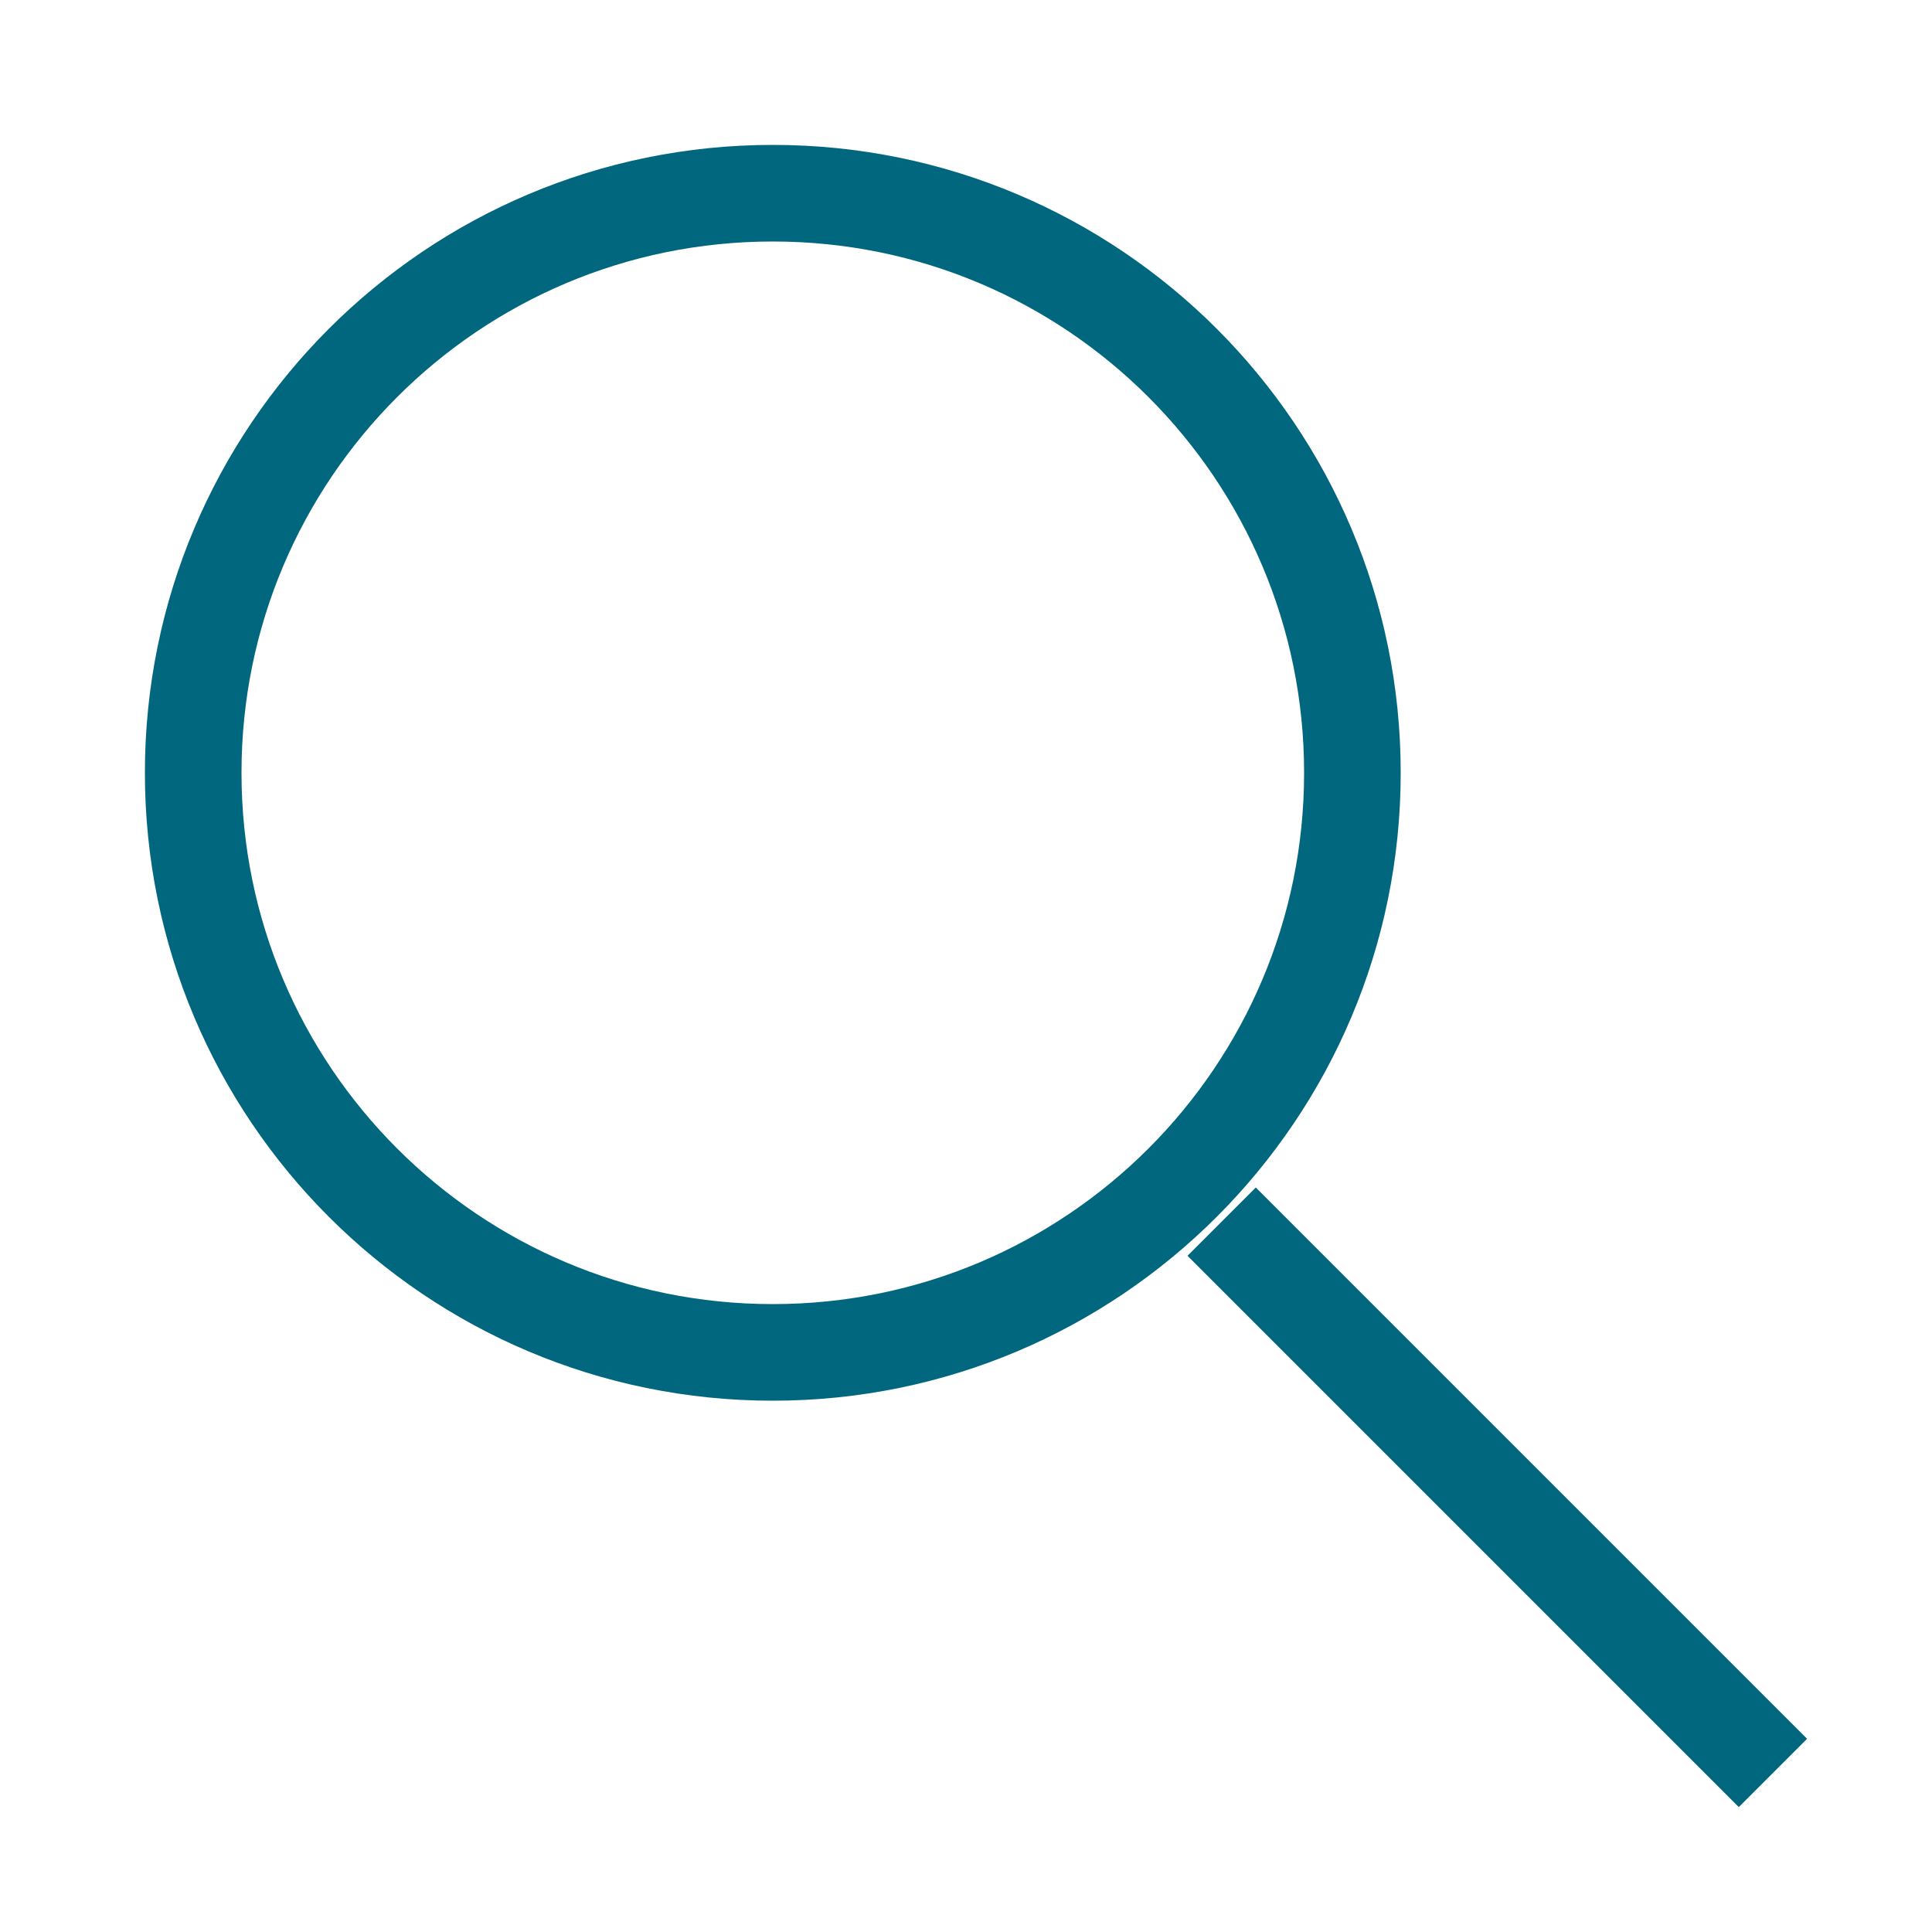
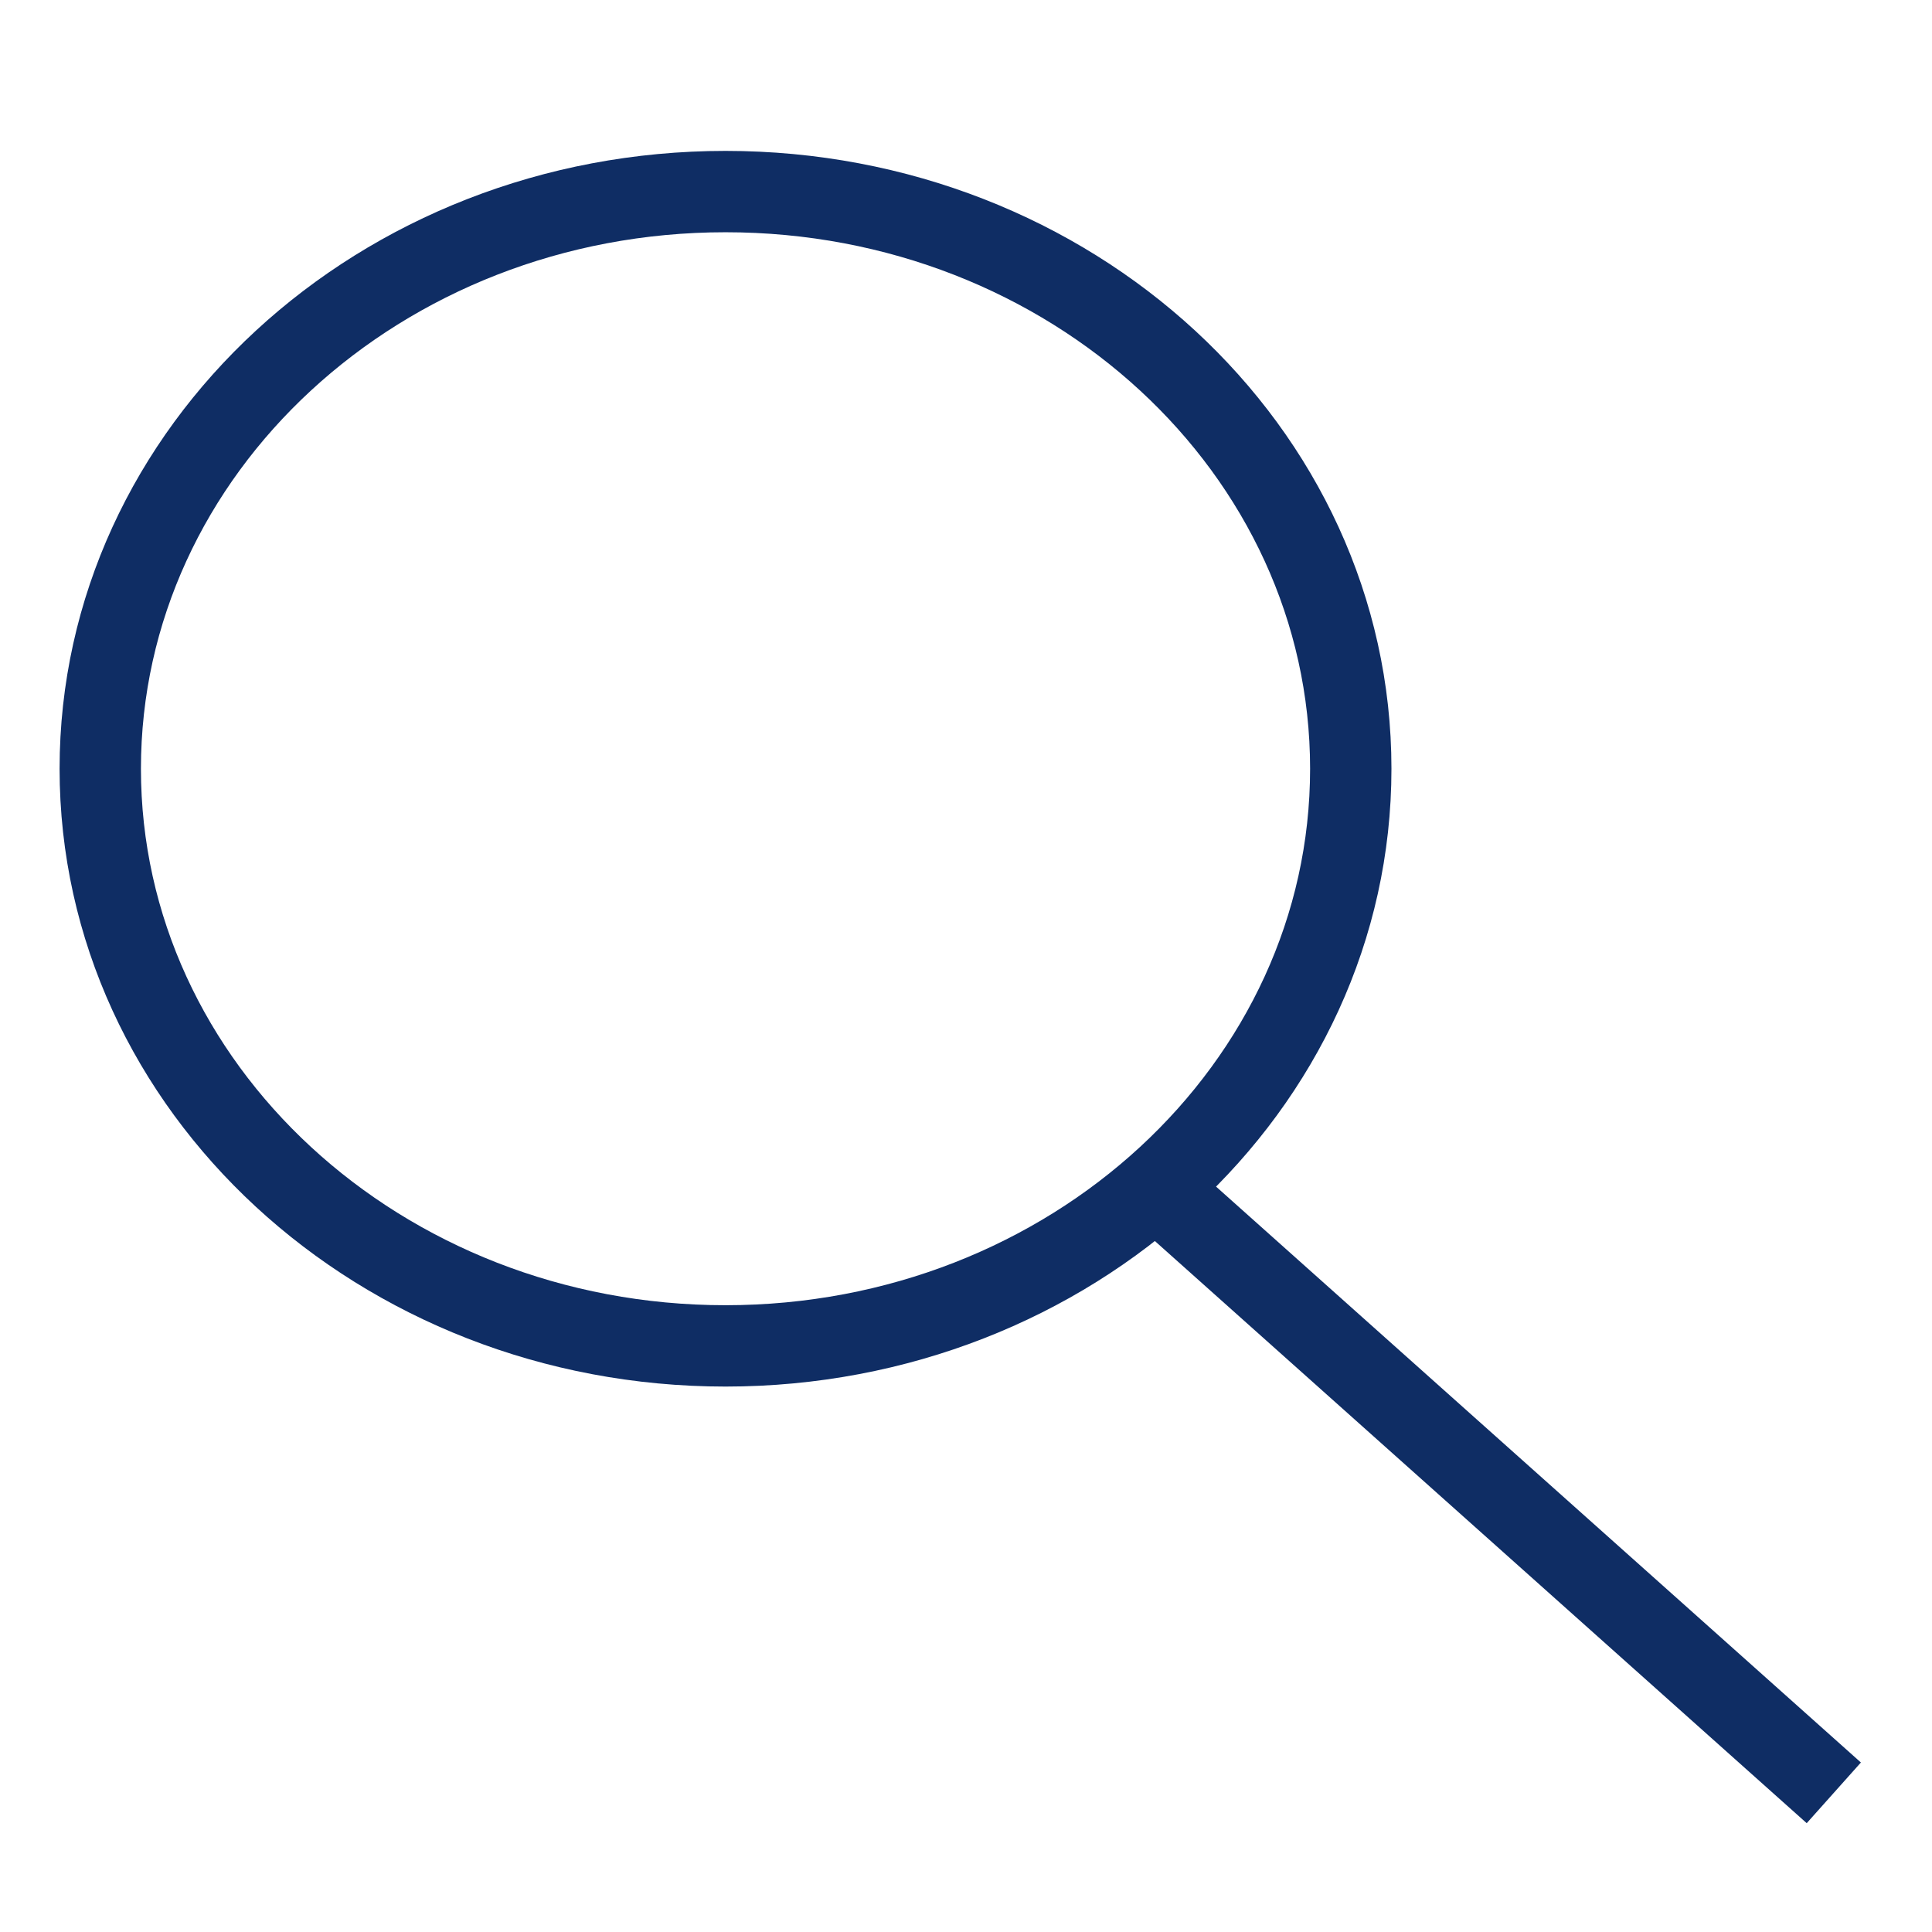
- <svg xmlns="http://www.w3.org/2000/svg" width="20" height="20" viewBox="0 0 20 20" fill="none">
-   <circle cx="8" cy="8" r="6" stroke="#00677F" />
-   <path d="M18 18L13 13" stroke="#00677F" stroke-linecap="square" />
+ <svg xmlns="http://www.w3.org/2000/svg" width="19" height="19" viewBox="0 0 19 19" fill="none">
+   <ellipse cx="7.135" cy="7.56" rx="6.149" ry="5.676" stroke="#0F2D64" stroke-width="0.8" />
+   <path d="M11.667 11.945L17.736 17.365" stroke="#0F2D64" stroke-width="0.8" stroke-linecap="square" />
</svg>
